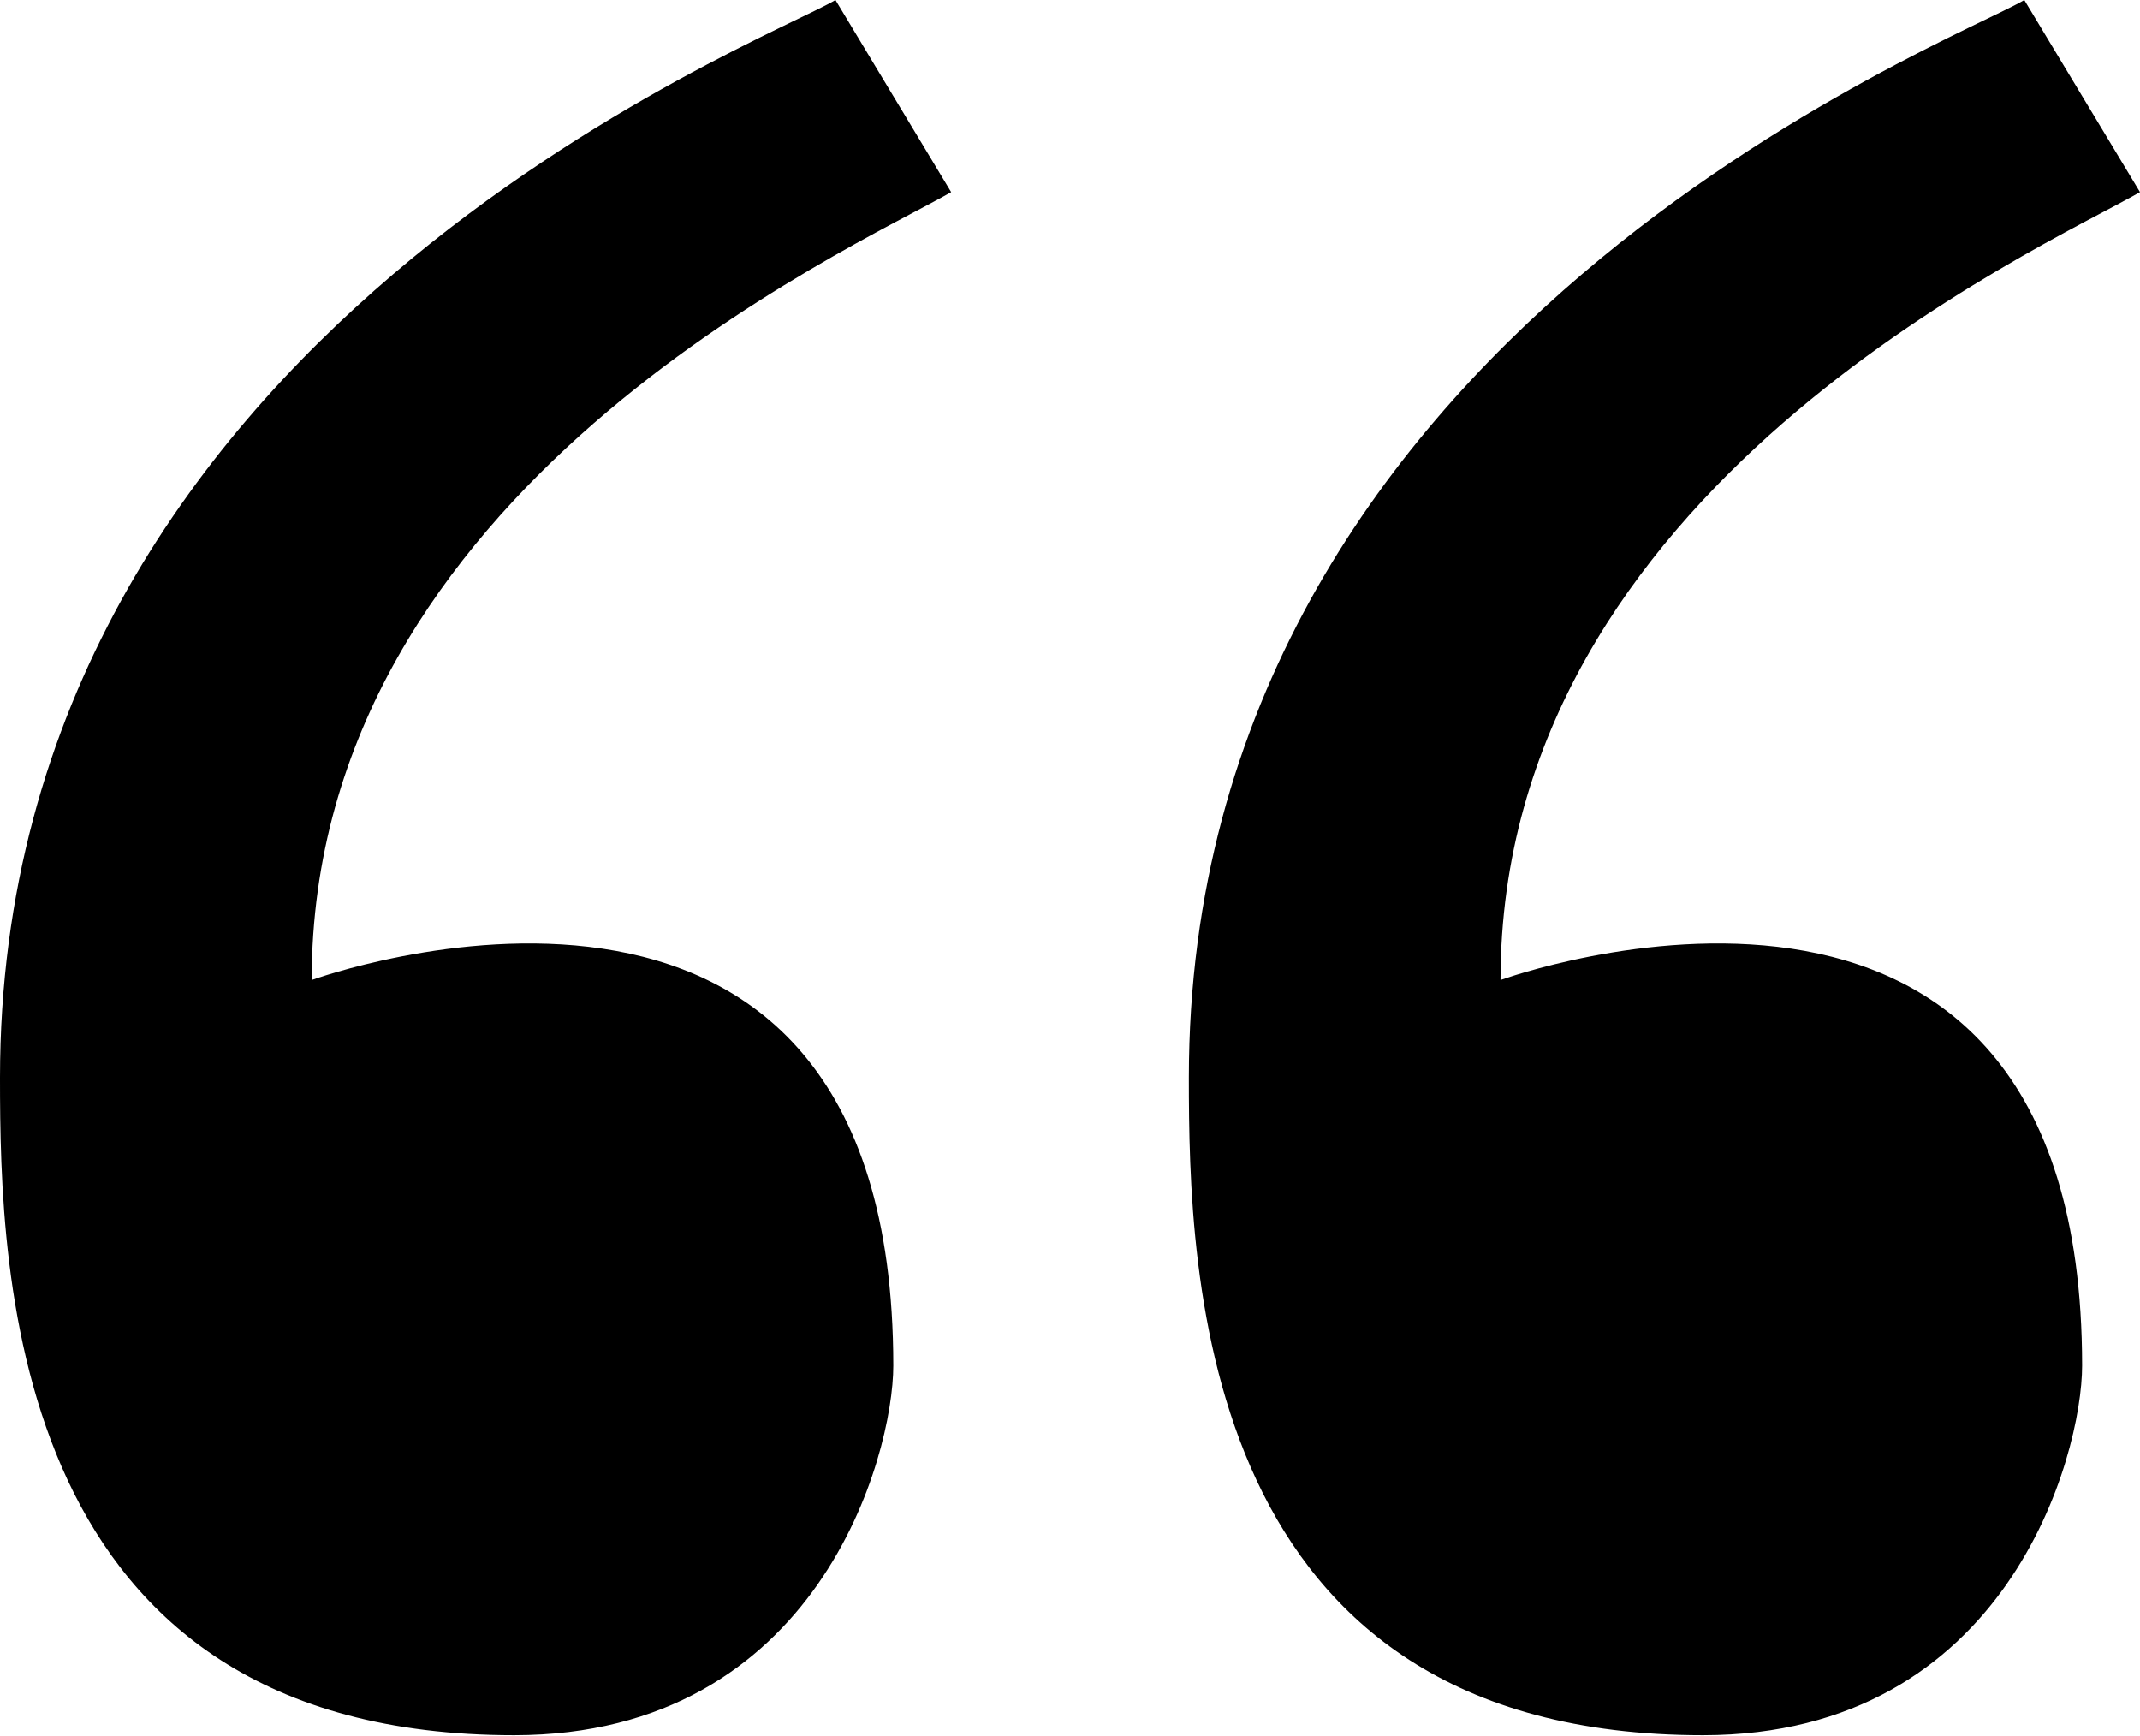
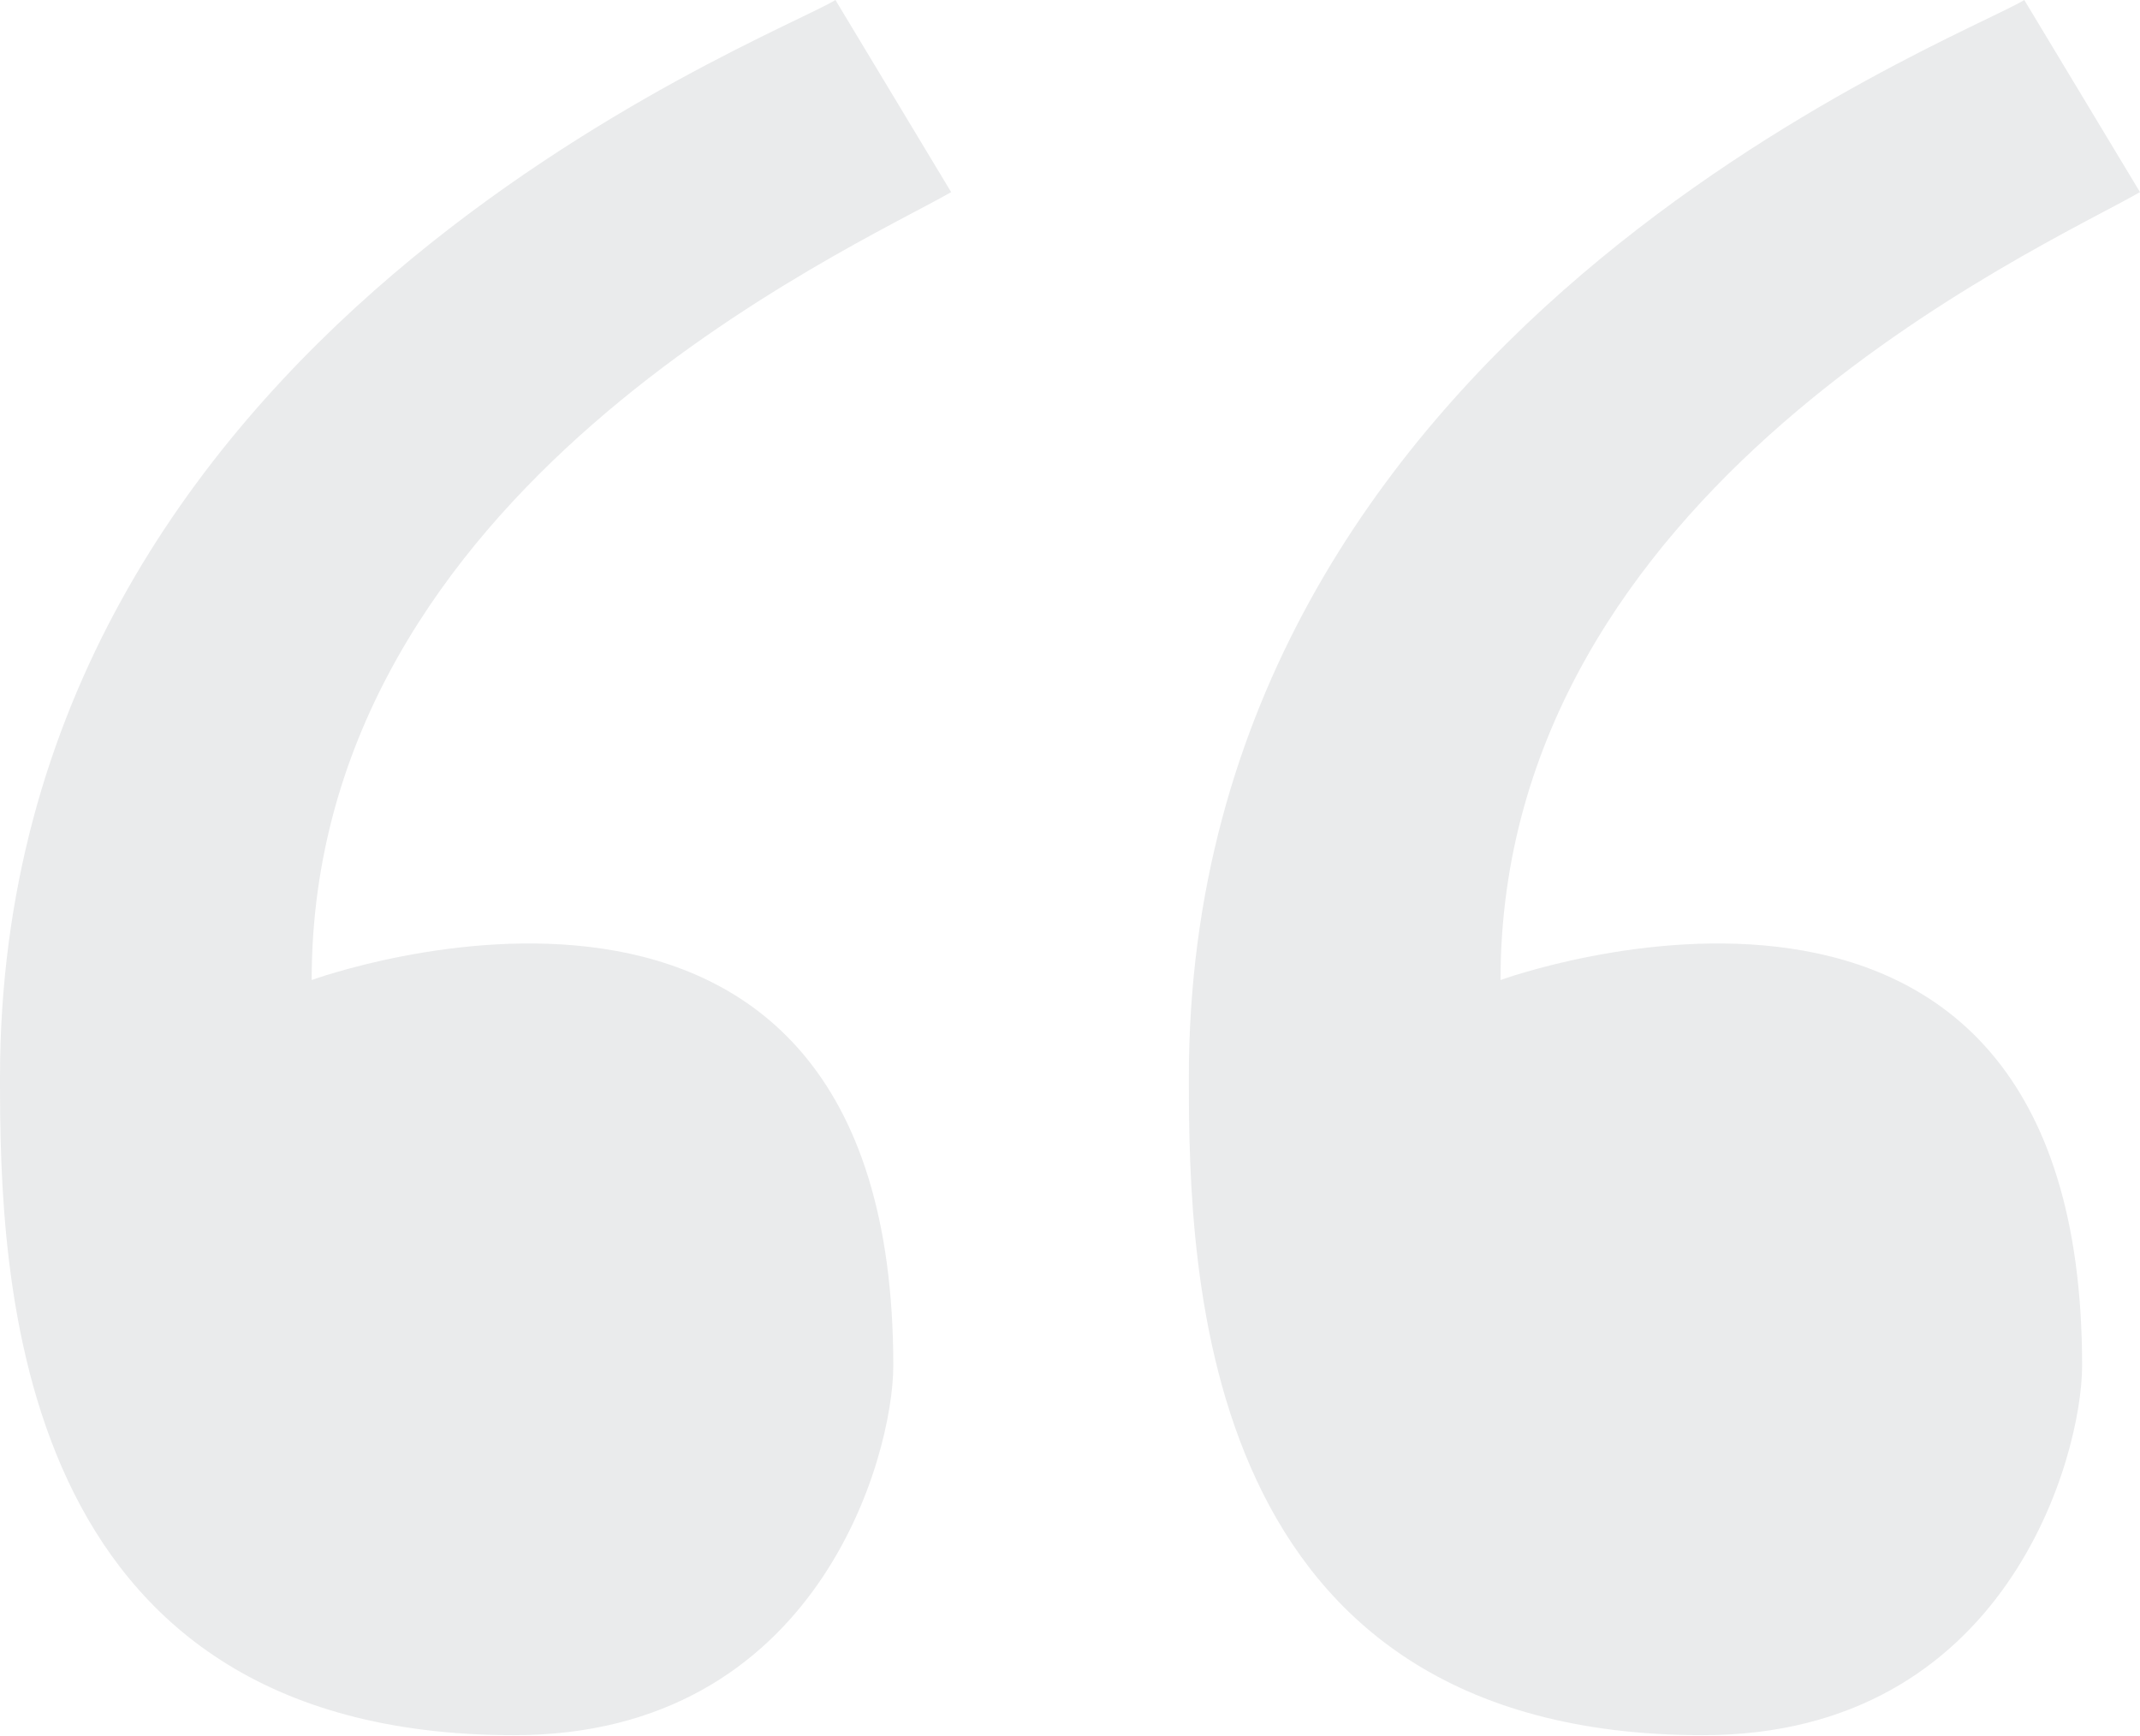
- <svg xmlns="http://www.w3.org/2000/svg" version="1.1" id="Layer_1" x="0px" y="0px" width="78.672px" height="63.789px" viewBox="0 0 78.672 63.789" enable-background="new 0 0 78.672 63.789" xml:space="preserve">
+ <svg xmlns="http://www.w3.org/2000/svg" version="1.1" id="Layer_1" x="0px" y="0px" width="78.672px" height="63.789px" viewBox="0 0 78.672 63.789" enable-background="new 0 0 78.672 63.789" xml:space="preserve" fill="rgba(40, 54, 69, 0.1)">
  <g>
    <path d="M34.967,7.063L30.713,0C28.272,1.495,0,12.207,0,39.617c0,7.231,0.336,24.172,18.9,24.172 c11.187,0,13.94-10.279,13.94-13.584c0-21.977-21.382-14.177-21.382-14.177C11.458,17.957,31.263,9.184,34.967,7.063z" />
  </g>
  <g>
    <path d="M78.672,7.063L74.418,0c-2.44,1.495-30.713,12.207-30.713,39.617c0,7.231,0.337,24.172,18.9,24.172 c11.187,0,13.939-10.279,13.939-13.584c0-21.977-21.381-14.177-21.381-14.177C55.165,17.957,74.969,9.184,78.672,7.063z" />
  </g>
</svg>
